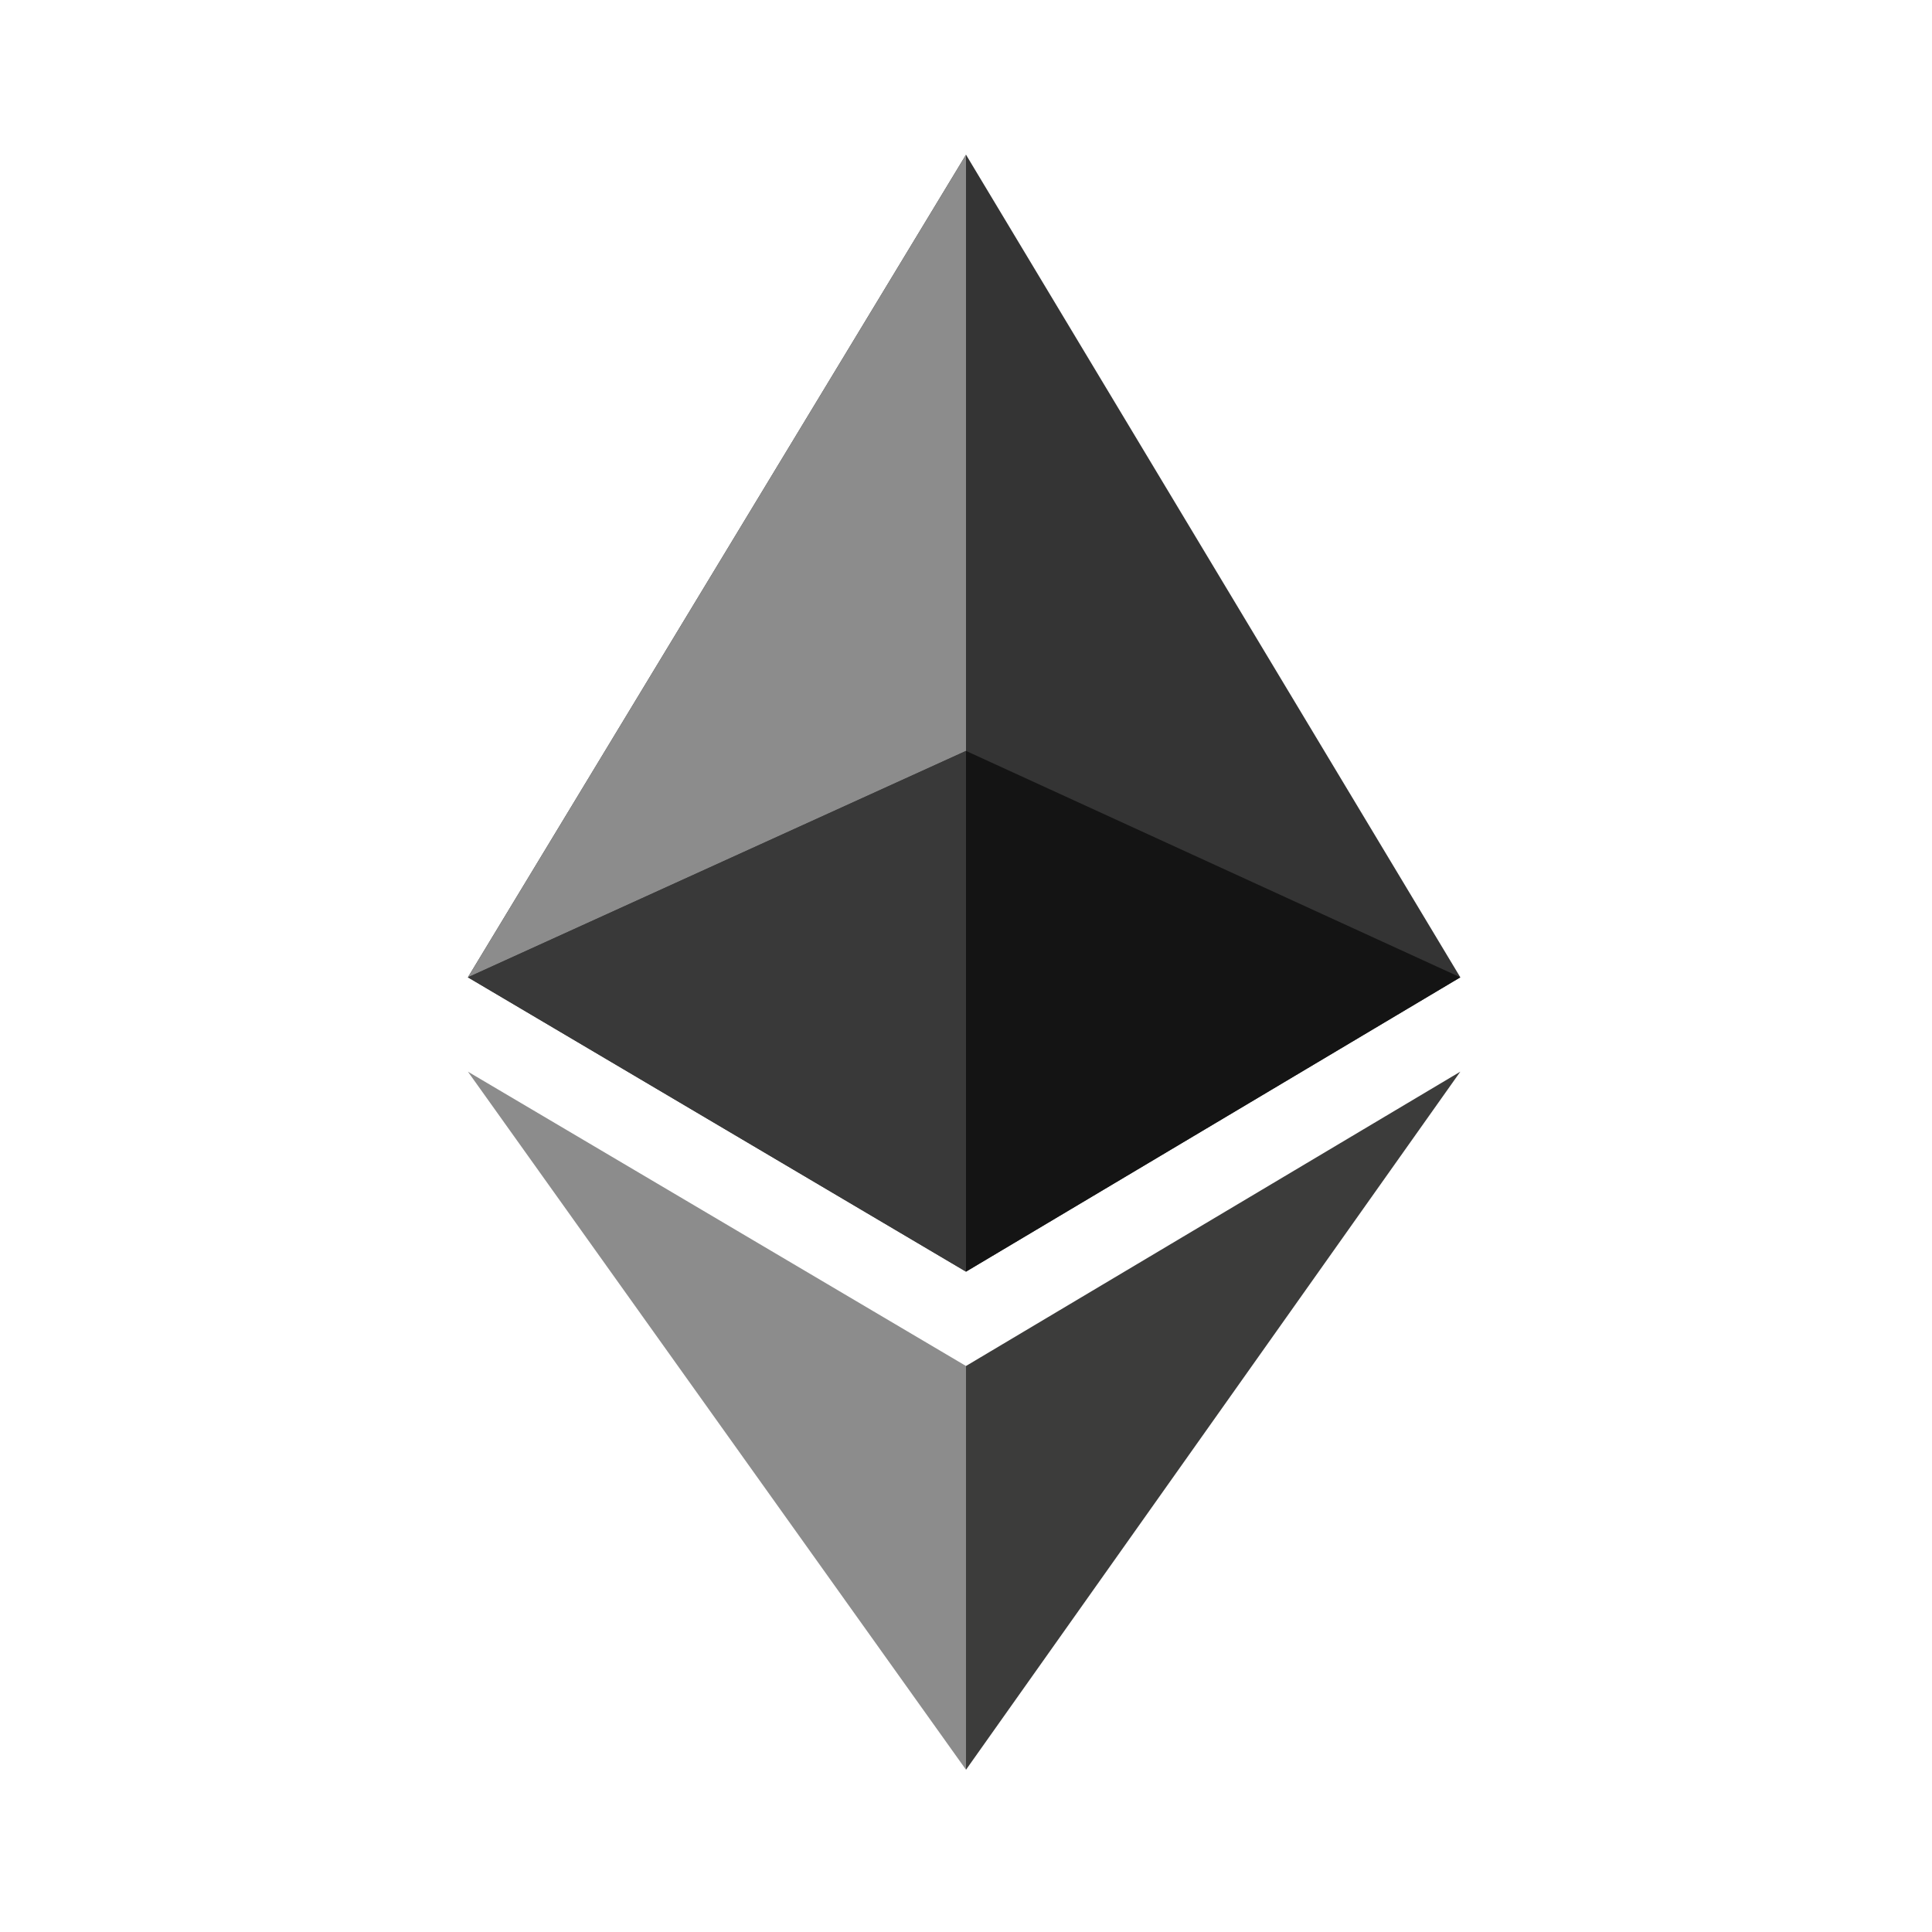
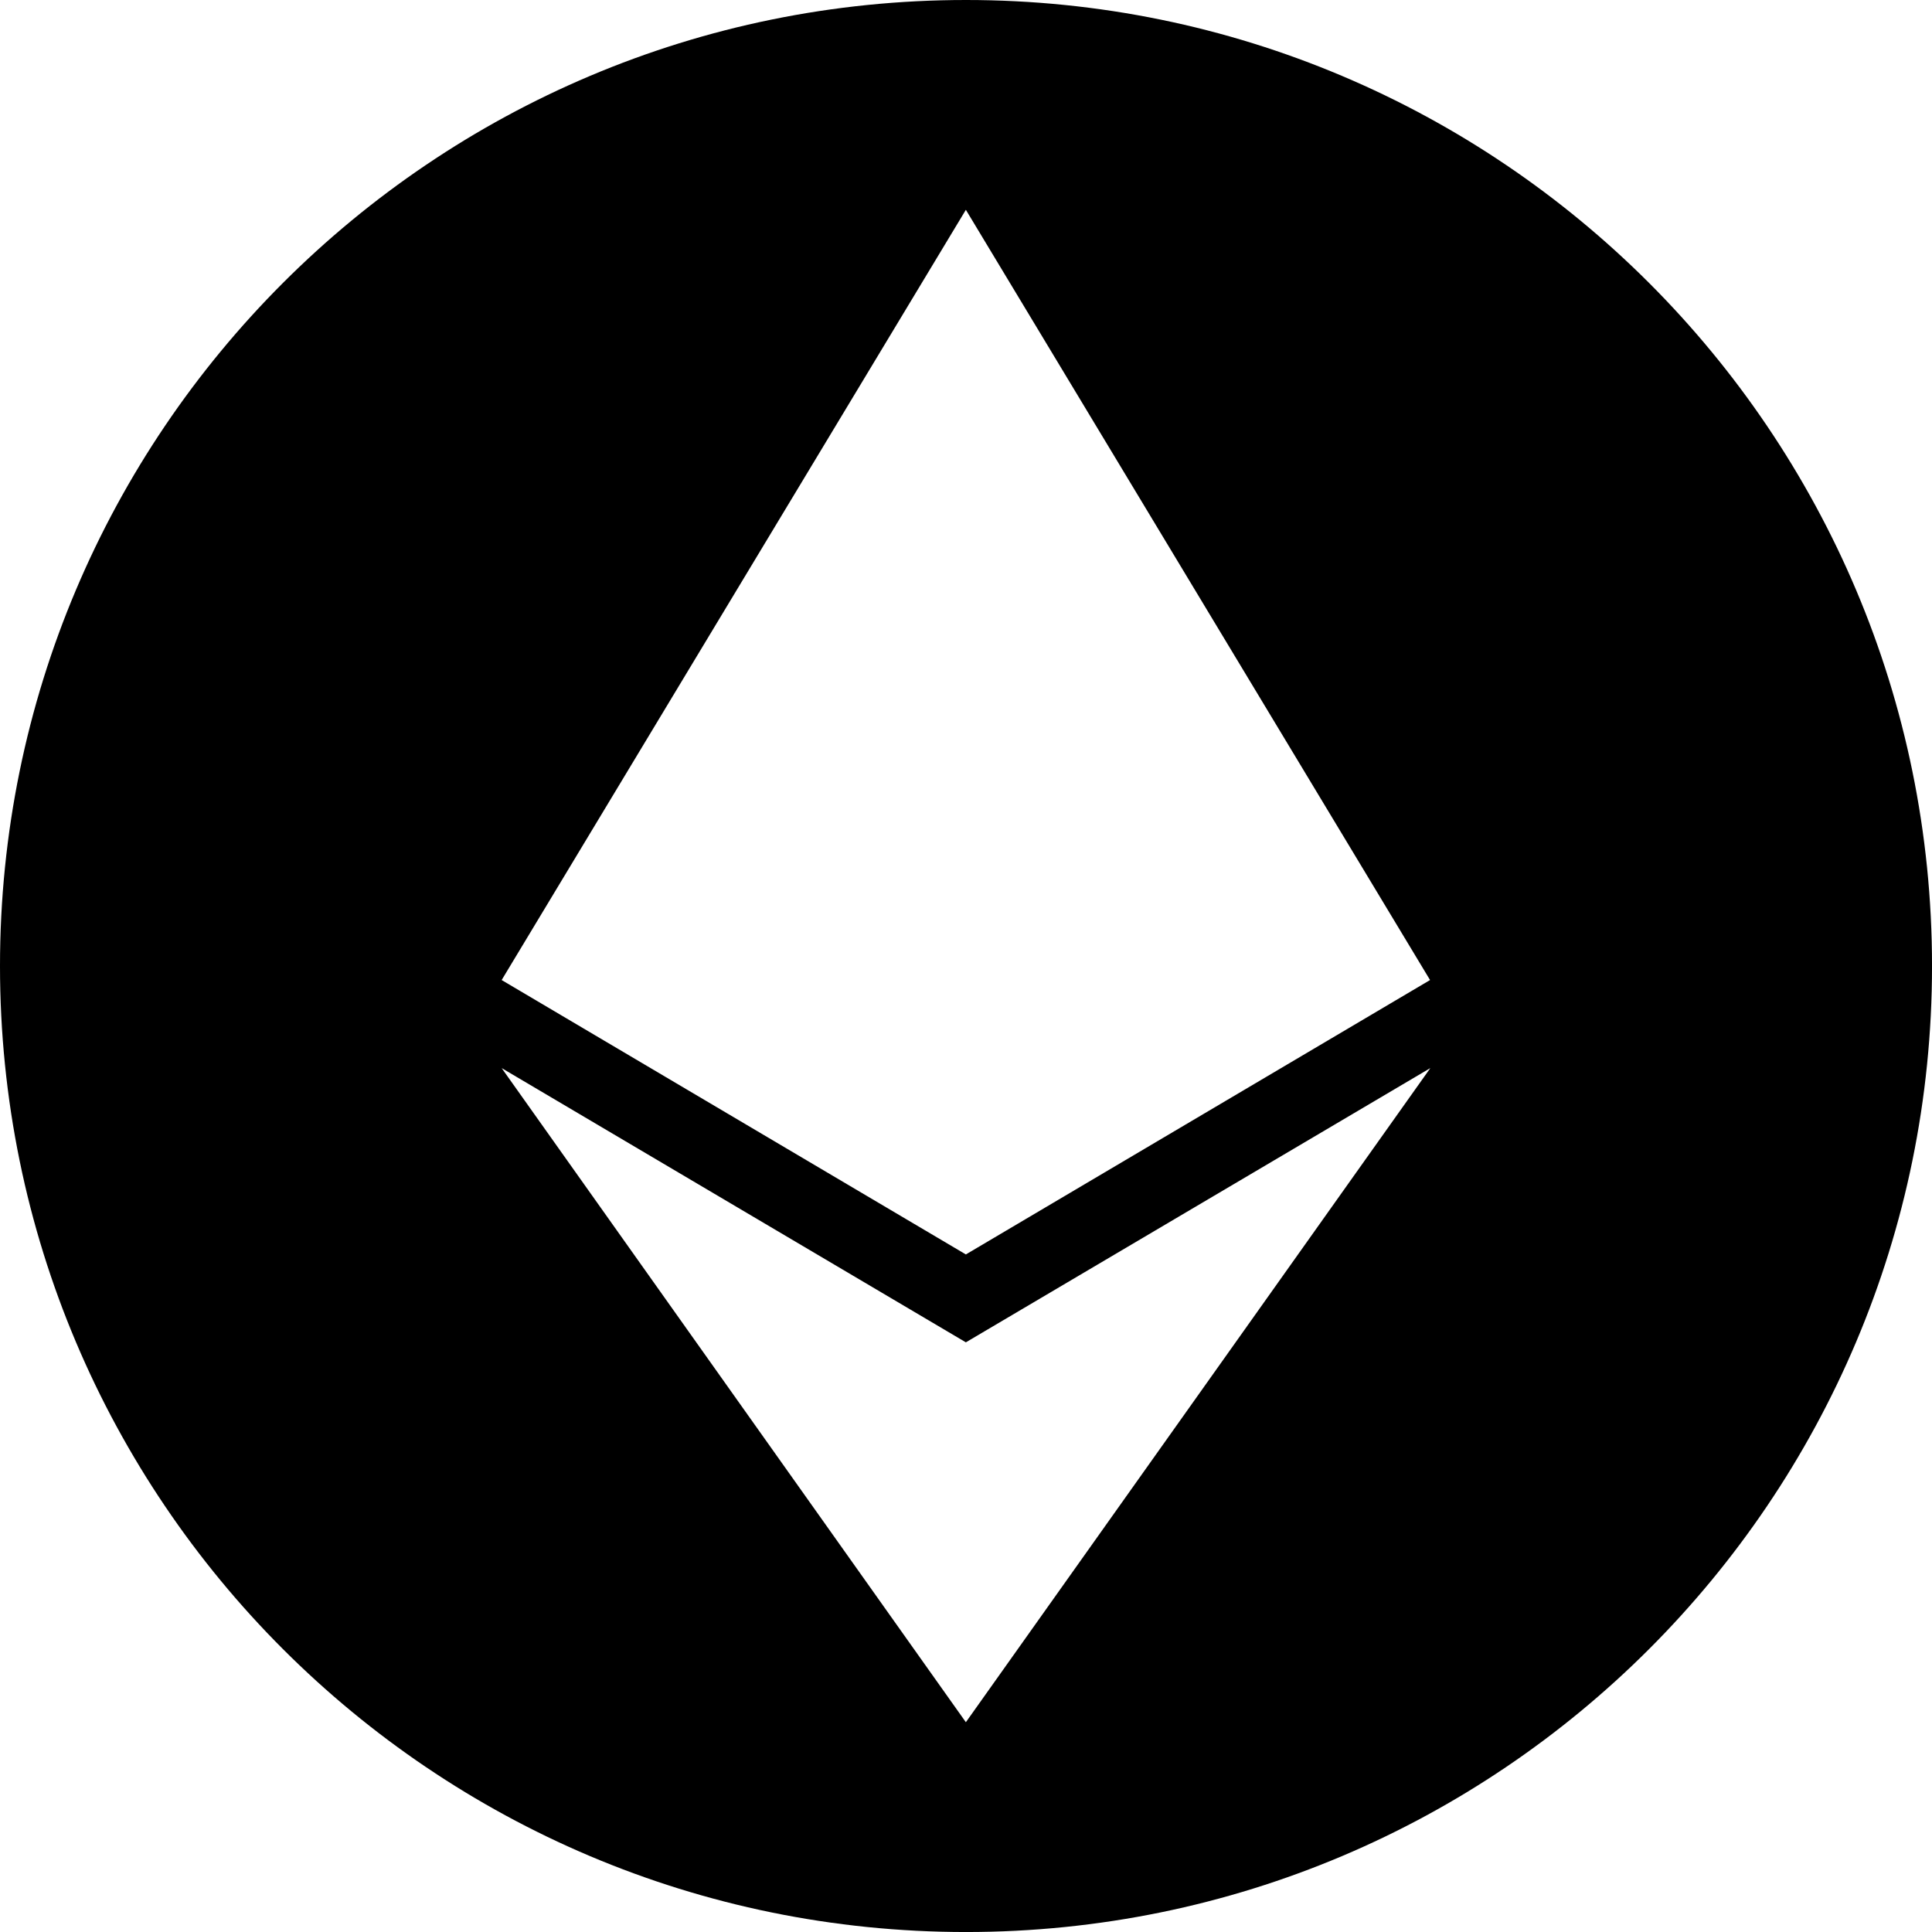
- <svg xmlns="http://www.w3.org/2000/svg" viewBox="0 0 512 512">
-   <path fill="#3C3C3B" d="m256 362v107l131-185z" />
-   <path fill="#343434" d="m256 41l131 218-131 78-132-78" />
-   <path fill="#8C8C8C" d="m256 41v158l-132 60m0 25l132 78v107" />
-   <path fill="#141414" d="m256 199v138l131-78" />
-   <path fill="#393939" d="m124 259l132-60v138" />
+ <svg xmlns="http://www.w3.org/2000/svg" viewBox="0 0 926.73 926.73">
+   <g image-rendering="optimizeQuality" shape-rendering="geometricPrecision" text-rendering="geometricPrecision">
+     <path d="M463.37,0C207.46,0,0,207.46,0,463.37s207.46,463.37,463.37,463.37,463.37-207.46,463.37-463.37S719.28,0,463.37,0ZM463.3,100.64l222.66,369.46-222.66,131.62-222.67-131.62L463.3,100.64ZM463.3,826.1l-222.67-313.77,222.67,131.55,222.8-131.55-222.8,313.77Z" />
+   </g>
</svg>
